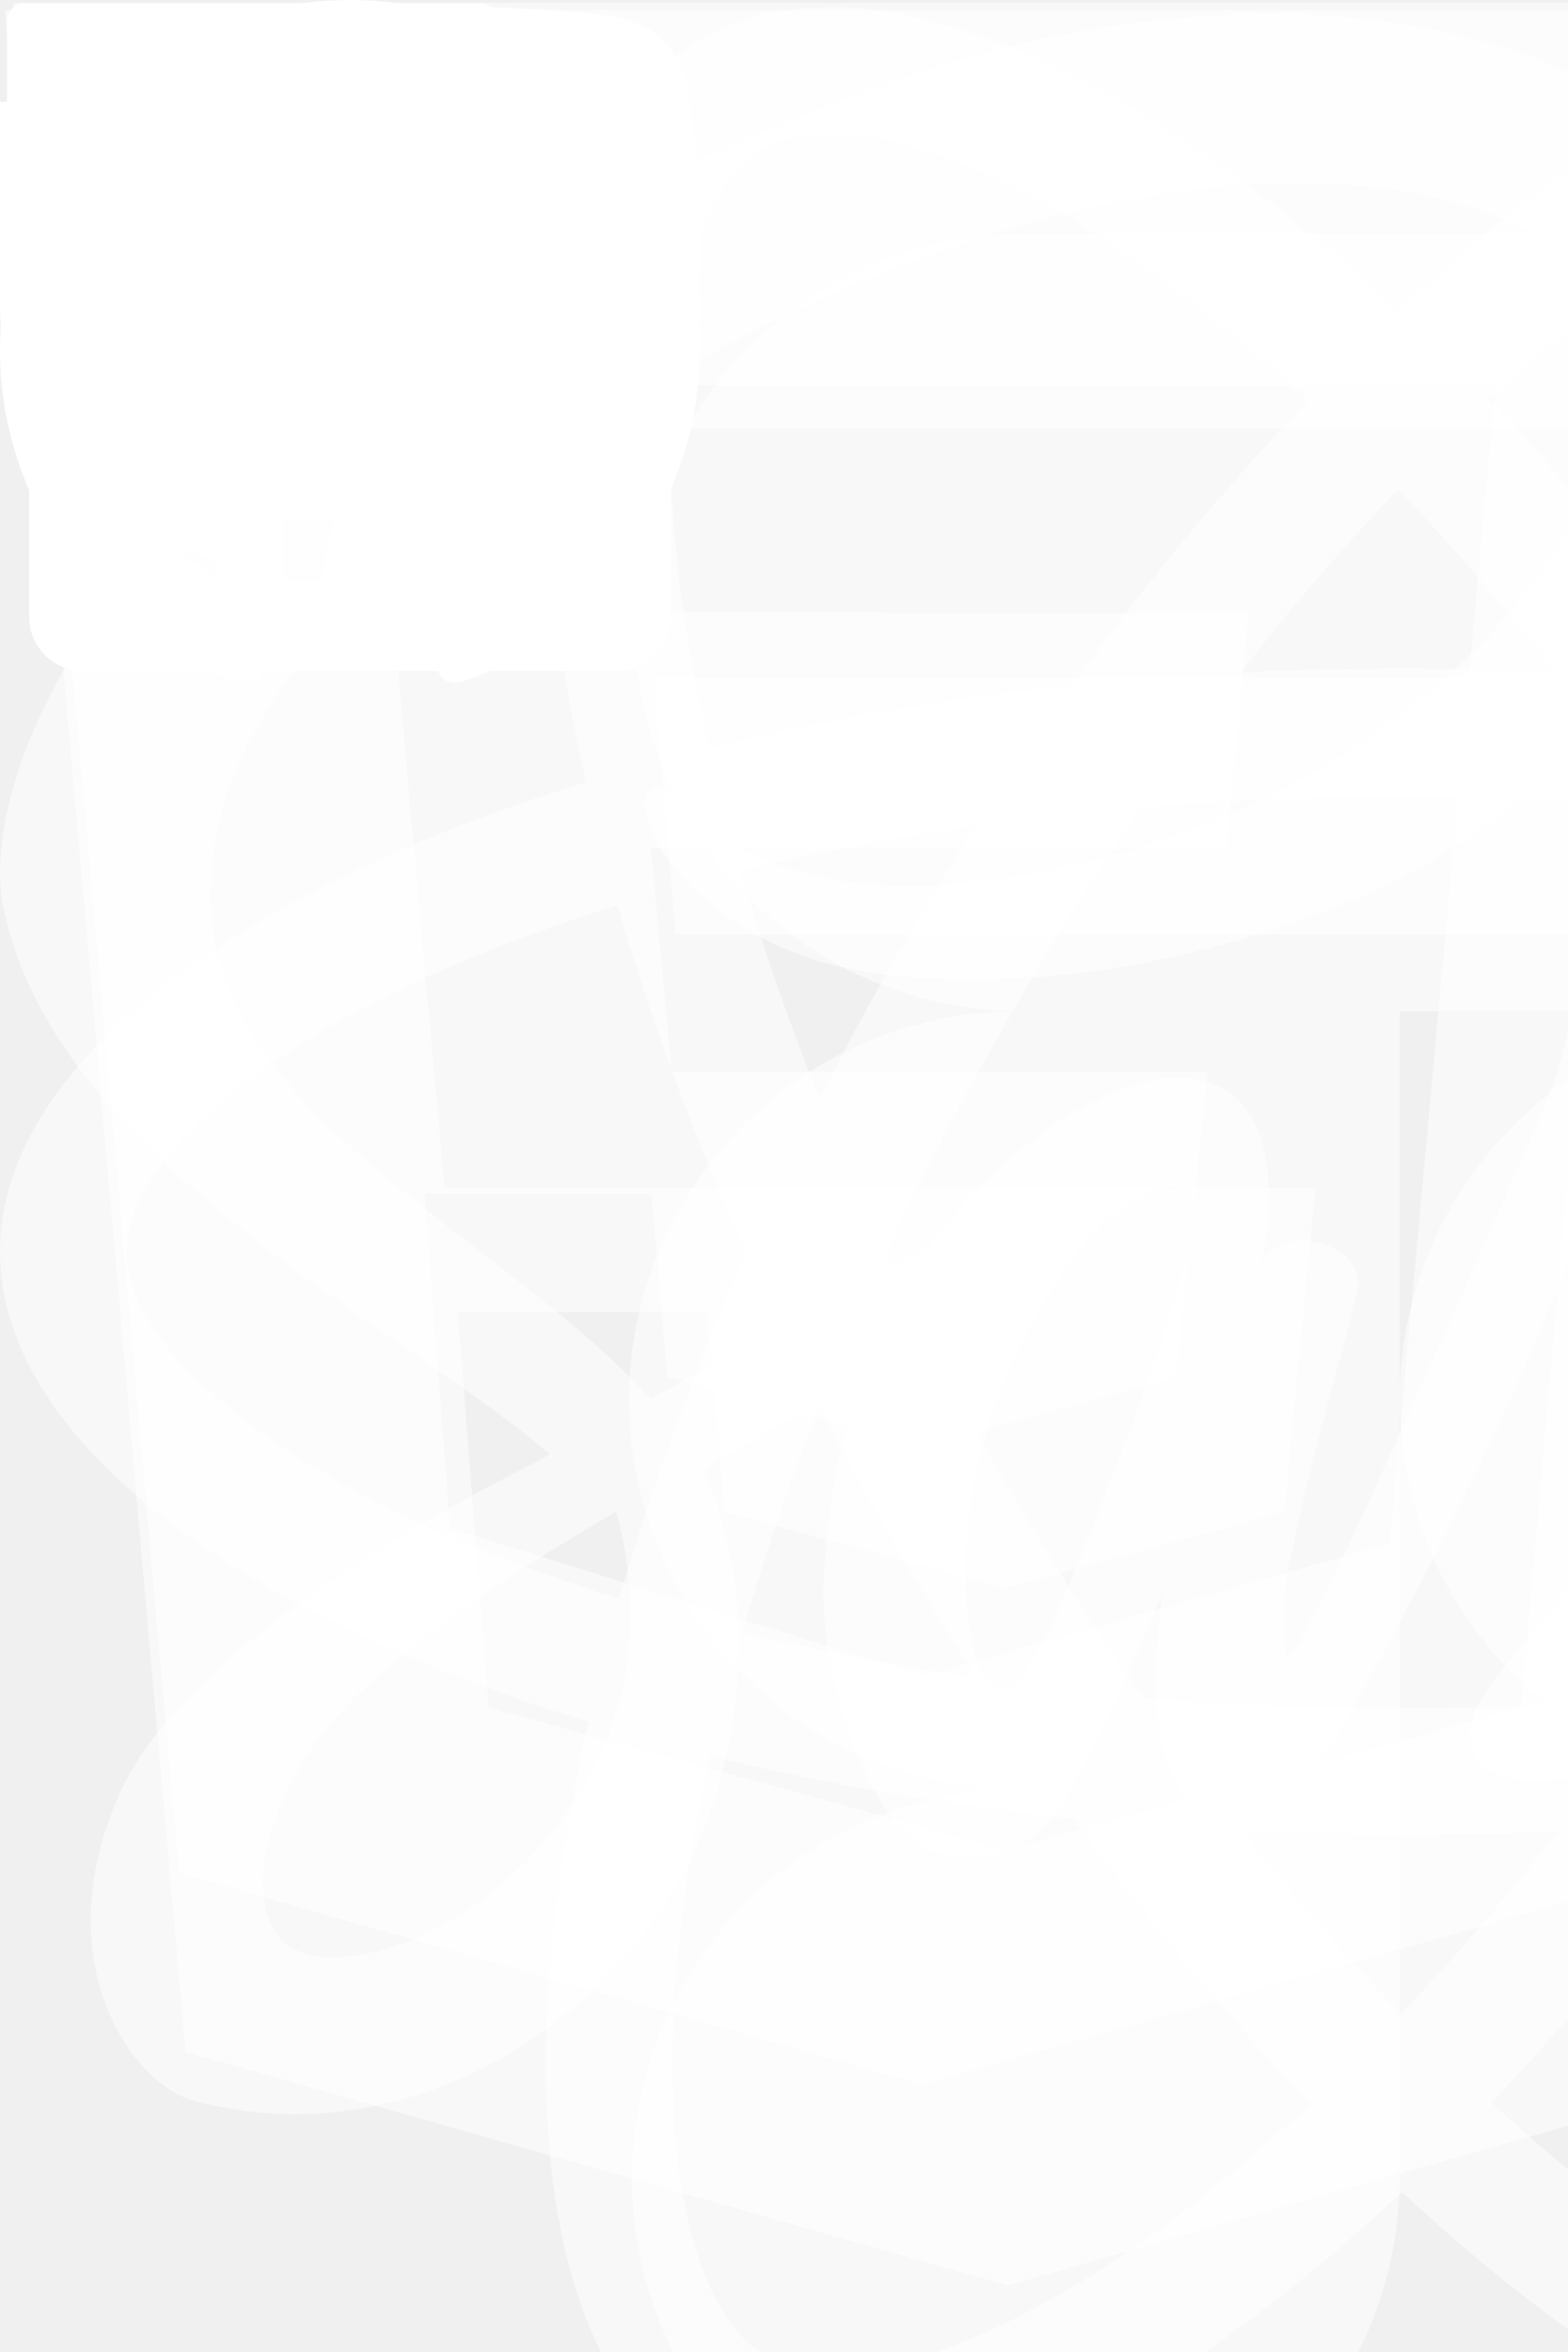
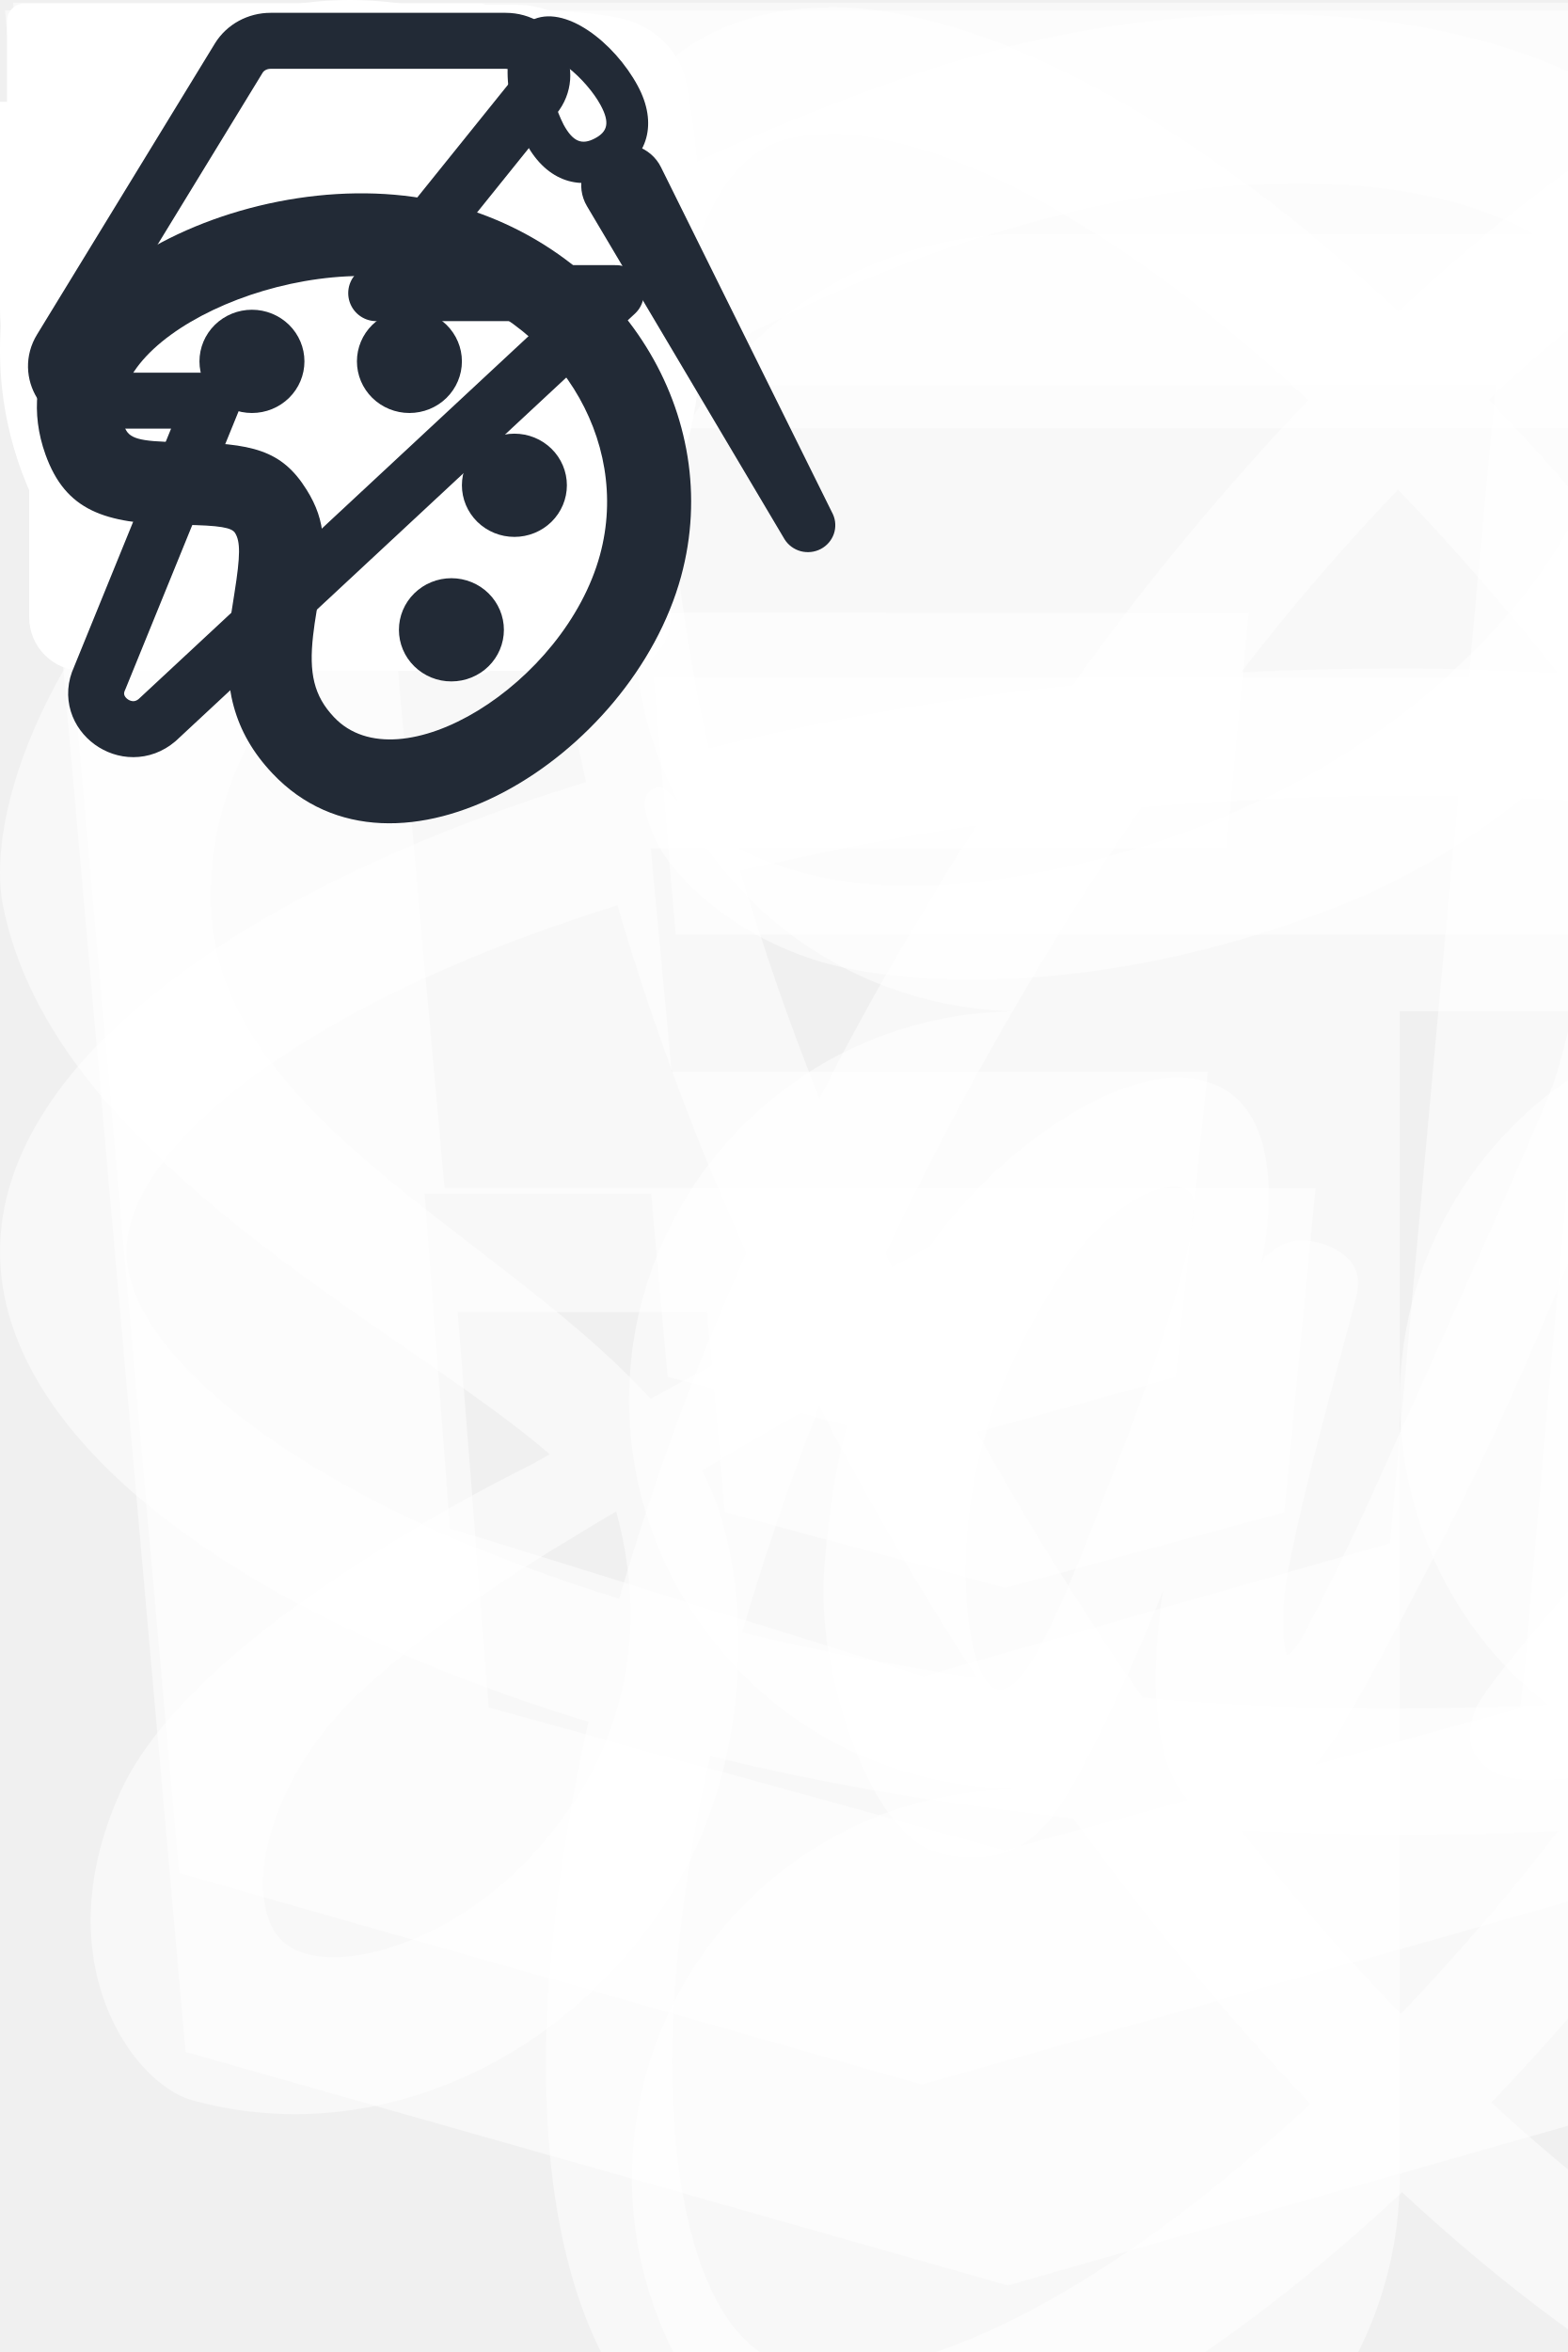
<svg xmlns="http://www.w3.org/2000/svg" width="56" height="84" viewBox="0 0 56 84" fill="none">
  <g id="figma">
    <path d="M63.883 36.117C67.493 36.008 70.918 34.498 73.433 31.907C75.948 29.316 77.354 25.847 77.354 22.235C77.354 18.624 75.948 15.155 73.433 12.564C70.918 9.973 67.493 8.463 63.883 8.354H36.117C32.507 8.463 29.082 9.973 26.567 12.564C24.052 15.155 22.646 18.624 22.646 22.235C22.646 25.847 24.052 29.316 26.567 31.907C29.082 34.498 32.507 36.008 36.117 36.117C32.476 36.18 29.005 37.67 26.453 40.268C23.9 42.865 22.47 46.361 22.47 50.002C22.47 53.644 23.9 57.139 26.453 59.737C29.005 62.334 32.476 63.825 36.117 63.888C32.493 63.976 29.049 65.478 26.517 68.072C23.986 70.666 22.569 74.147 22.569 77.771C22.569 81.395 23.986 84.876 26.517 87.47C29.049 90.064 32.493 91.566 36.117 91.654C39.799 91.652 43.329 90.188 45.933 87.584C48.536 84.98 49.999 81.449 50 77.767V36.117H63.883Z" fill="white" fill-opacity="0.5" />
    <path d="M63.883 63.883C71.551 63.883 77.767 57.668 77.767 50C77.767 42.333 71.551 36.117 63.883 36.117C56.216 36.117 50 42.333 50 50C50 57.668 56.216 63.883 63.883 63.883Z" fill="white" fill-opacity="0.5" />
  </g>
  <g id="html">
    <path d="M0.18 0.375L6.625 73.285L36 81.625L65.258 73.285L71.83 0.375H0.18ZM58.285 17.67L57.817 22.279L57.651 24.184H23.334L24.135 33.383H56.859L56.537 35.756L54.467 59.408L54.301 60.99L36.039 66.029V66.059H35.922L35.893 66.068V66.059H35.883L17.465 60.98L16.352 46.859H25.248L25.883 54.008L35.883 56.713H35.922L45.883 54.018L46.996 42.435H35.893V42.426H15.883L13.656 17.67L13.49 15.297H58.441L58.285 17.67V17.67Z" fill="white" fill-opacity="0.5" />
  </g>
  <g id="css">
    <path d="M0.467 0.096H65.529L59.612 66.904L32.929 74.454L6.392 66.9L0.467 0.096ZM53.417 13.767L12.583 13.758L13.242 21.879L44.612 21.887L43.825 30.304H23.25L23.996 38.275H43.15L42.017 49.191L33 51.683L23.846 49.171L23.258 42.633H15.175L16.075 54.579L33 59.85L49.646 55.112L53.417 13.767V13.767Z" fill="white" fill-opacity="0.5" />
  </g>
  <g id="sass">
    <path d="M47.162 57.206C47.116 57.3 47.069 57.375 47.162 57.206V57.206ZM86.087 43.613C82.944 43.613 79.844 44.331 77.025 45.722C76.103 43.863 75.15 42.238 74.994 41.019C74.806 39.597 74.603 38.753 74.822 37.066C75.041 35.378 76.025 32.988 76.009 32.816C75.994 32.644 75.791 31.784 73.775 31.769C71.759 31.753 70.025 32.159 69.822 32.691C69.465 33.661 69.188 34.659 68.994 35.675C68.634 37.503 64.966 44.034 62.887 47.441C62.2 46.113 61.622 44.941 61.497 44.003C61.309 42.581 61.106 41.738 61.325 40.05C61.544 38.363 62.528 35.972 62.512 35.8C62.497 35.628 62.294 34.769 60.281 34.753C58.269 34.738 56.531 35.144 56.328 35.675C56.125 36.206 55.906 37.456 55.5 38.659C55.094 39.863 50.203 50.738 48.925 53.566C48.269 55.003 47.706 56.159 47.3 56.941C47.237 57.066 47.191 57.144 47.159 57.206C47.206 57.128 47.237 57.05 47.237 57.081C46.894 57.753 46.691 58.128 46.691 58.128V58.144C46.425 58.644 46.128 59.097 45.987 59.097C45.894 59.097 45.691 57.784 46.034 55.988C46.769 52.206 48.503 46.331 48.487 46.128C48.472 46.019 48.816 45.003 47.347 44.456C45.925 43.941 45.409 44.8 45.284 44.8C45.159 44.8 45.066 45.113 45.066 45.113C45.066 45.113 46.644 38.488 42.034 38.488C39.159 38.488 35.159 41.644 33.194 44.503C31.959 45.175 29.287 46.628 26.475 48.175L23.241 49.956C23.162 49.878 23.1 49.8 23.022 49.722C17.428 43.753 7.103 39.534 7.541 31.519C7.697 28.597 8.712 20.925 27.397 11.613C42.709 3.988 54.95 6.081 57.059 10.738C60.091 17.378 50.512 29.738 34.612 31.519C28.55 32.191 25.366 29.847 24.569 28.972C23.741 28.05 23.616 28.003 23.303 28.175C22.787 28.456 23.116 29.269 23.303 29.753C23.772 30.988 25.725 33.175 29.053 34.269C31.975 35.222 39.081 35.753 47.672 32.425C57.325 28.706 64.841 18.347 62.634 9.675C60.391 0.863 45.778 -2.028 31.962 2.878C23.728 5.8 14.825 10.394 8.422 16.378C0.812 23.503 -0.403 29.706 0.097 32.3C1.878 41.503 14.562 47.503 19.637 51.941L18.934 52.331C16.387 53.597 6.719 58.659 4.297 64.003C1.562 70.066 4.75 74.409 6.841 75.003C13.372 76.816 20.056 73.55 23.65 68.191C27.244 62.831 26.806 55.831 25.15 52.644C25.134 52.597 25.103 52.566 25.087 52.519C26.962 51.408 28.853 50.325 30.759 49.269C30.134 50.956 29.681 52.988 29.447 55.925C29.166 59.363 30.587 63.816 32.431 65.566C33.244 66.331 34.225 66.347 34.837 66.347C36.994 66.347 37.962 64.566 39.041 62.441C40.369 59.847 41.541 56.831 41.541 56.831C41.541 56.831 40.072 64.988 44.087 64.988C45.556 64.988 47.025 63.097 47.681 62.128V62.144C47.681 62.144 47.712 62.081 47.791 61.956C47.947 61.722 48.025 61.581 48.025 61.581V61.534C48.619 60.519 49.916 58.191 51.869 54.347C54.4 49.378 56.819 43.175 56.819 43.175C57.053 44.538 57.378 45.884 57.787 47.206C58.225 48.691 59.147 50.316 59.881 51.894C59.287 52.706 58.928 53.175 58.928 53.175C58.928 53.188 58.934 53.197 58.944 53.206C58.475 53.831 57.944 54.503 57.397 55.159C55.4 57.534 53.022 60.253 52.709 61.034C52.334 61.956 52.428 62.644 53.147 63.175C53.678 63.581 54.616 63.644 55.6 63.566C57.397 63.441 58.662 63.003 59.272 62.722C60.396 62.319 61.458 61.762 62.428 61.066C64.381 59.628 65.569 57.566 65.459 54.847C65.397 53.347 64.912 51.847 64.319 50.441C64.491 50.191 64.678 49.925 64.85 49.659C66.883 46.626 68.715 43.461 70.334 40.188C70.569 41.55 70.891 42.897 71.303 44.219C71.678 45.484 72.412 46.875 73.084 48.234C70.178 50.594 68.381 53.328 67.759 55.125C66.603 58.453 67.509 59.953 69.212 60.297C69.978 60.453 71.072 60.094 71.884 59.75C73.091 59.347 74.228 58.763 75.256 58.016C77.209 56.578 79.1 54.563 78.972 51.828C78.925 50.594 78.581 49.359 78.128 48.172C80.581 47.141 83.769 46.578 87.831 47.047C96.531 48.063 98.234 53.5 97.906 55.766C97.578 58.031 95.75 59.297 95.141 59.672C94.531 60.047 94.344 60.188 94.391 60.469C94.469 60.875 94.75 60.859 95.266 60.766C95.984 60.641 99.828 58.922 100 54.719C100.25 49.406 95.141 43.563 86.094 43.609L86.087 43.613ZM19.028 66.222C16.153 69.363 12.125 70.55 10.391 69.55C8.531 68.469 9.266 63.847 12.809 60.5C14.966 58.469 17.747 56.594 19.591 55.438C20.012 55.188 20.622 54.813 21.372 54.359C21.433 54.32 21.495 54.284 21.559 54.25C21.7 54.156 21.856 54.078 22.012 53.984C23.306 58.734 22.059 62.922 19.028 66.219V66.222ZM40.022 51.941C39.022 54.394 36.916 60.644 35.631 60.316C34.537 60.034 33.866 55.269 35.412 50.581C36.194 48.222 37.85 45.409 38.834 44.316C40.412 42.55 42.147 41.988 42.553 42.691C43.1 43.613 40.647 50.409 40.022 51.941ZM57.366 60.222C56.944 60.441 56.553 60.581 56.366 60.472C56.225 60.394 56.537 60.097 56.537 60.097C56.537 60.097 58.709 57.769 59.569 56.706C60.069 56.081 60.647 55.347 61.272 54.534C61.272 54.613 61.287 54.691 61.287 54.784C61.269 57.581 58.581 59.472 57.362 60.222H57.366ZM70.741 57.175C70.428 56.956 70.475 56.222 71.522 53.941C71.928 53.05 72.866 51.55 74.491 50.113C74.675 50.656 74.775 51.225 74.787 51.8C74.772 55.316 72.256 56.628 70.741 57.175V57.175Z" fill="white" fill-opacity="0.5" />
  </g>
  <g id="react">
    <path d="M100 44.704C100 38.079 91.704 31.8 78.983 27.908C81.921 14.946 80.617 4.629 74.867 1.325C73.473 0.545 71.897 0.152 70.3 0.188V4.729C71.237 4.729 71.992 4.917 72.625 5.263C75.396 6.854 76.6 12.904 75.662 20.692C75.438 22.608 75.071 24.625 74.621 26.683C70.361 25.657 66.037 24.915 61.679 24.463C59.083 20.881 56.25 17.476 53.2 14.271C59.846 8.096 66.083 4.713 70.325 4.713V0.167C64.717 0.167 57.379 4.163 49.958 11.092C42.542 4.208 35.2 0.25 29.596 0.25V4.792C33.817 4.792 40.075 8.158 46.721 14.292C43.867 17.292 41.013 20.692 38.3 24.463C33.933 24.91 29.602 25.659 25.337 26.704C24.867 24.667 24.521 22.692 24.275 20.796C23.317 13.004 24.5 6.954 27.254 5.346C27.863 4.979 28.658 4.813 29.596 4.813V0.271C27.887 0.271 26.333 0.638 24.992 1.408C19.262 4.713 17.979 15.004 20.933 27.929C8.254 31.846 0 38.1 0 44.704C0 51.329 8.296 57.608 21.017 61.496C18.079 74.463 19.383 84.779 25.133 88.079C26.458 88.854 28.008 89.221 29.717 89.221C35.325 89.221 42.663 85.225 50.083 78.296C57.5 85.183 64.838 89.138 70.446 89.138C72.055 89.172 73.644 88.778 75.05 87.996C80.779 84.696 82.062 74.404 79.108 61.479C91.746 57.588 100 51.308 100 44.704ZM73.458 31.108C72.667 33.833 71.749 36.519 70.708 39.158C69.005 35.845 67.134 32.62 65.104 29.496C68 29.925 70.792 30.454 73.463 31.108H73.458ZM64.125 52.817C62.538 55.567 60.904 58.179 59.212 60.604C53.097 61.143 46.946 61.15 40.829 60.625C37.321 55.613 34.252 50.307 31.658 44.767C34.248 39.213 37.304 33.889 40.792 28.85C46.906 28.31 53.055 28.302 59.171 28.825C60.862 31.25 62.517 33.842 64.104 36.575C65.654 39.242 67.062 41.95 68.346 44.683C67.048 47.45 65.64 50.163 64.125 52.817V52.817ZM70.708 50.167C71.808 52.896 72.75 55.629 73.521 58.279C70.854 58.933 68.037 59.483 65.125 59.908C67.147 56.756 69.01 53.505 70.708 50.167V50.167ZM50.042 71.917C48.146 69.958 46.25 67.779 44.375 65.392C46.208 65.475 48.083 65.538 49.979 65.538C51.896 65.538 53.792 65.496 55.646 65.392C53.812 67.779 51.917 69.958 50.042 71.917ZM34.875 59.908C32.066 59.501 29.276 58.965 26.517 58.3C27.271 55.671 28.208 52.958 29.267 50.25C30.104 51.875 30.983 53.508 31.942 55.142C32.9 56.771 33.875 58.363 34.875 59.908ZM49.938 17.492C51.833 19.45 53.729 21.629 55.604 24.017C53.771 23.933 51.896 23.871 50 23.871C48.083 23.871 46.188 23.913 44.333 24.017C46.167 21.629 48.062 19.45 49.938 17.492ZM34.854 29.5C32.833 32.646 30.969 35.89 29.271 39.221C28.201 36.565 27.262 33.857 26.458 31.108C29.125 30.475 31.942 29.925 34.854 29.5ZM16.408 55.017C9.192 51.942 4.525 47.904 4.525 44.704C4.525 41.504 9.192 37.446 16.408 34.392C18.158 33.638 20.075 32.963 22.054 32.333C23.217 36.325 24.746 40.483 26.637 44.746C24.852 48.755 23.341 52.881 22.117 57.096C20.181 56.497 18.276 55.803 16.408 55.017V55.017ZM27.375 84.142C24.604 82.558 23.4 76.5 24.337 68.717C24.562 66.8 24.929 64.779 25.379 62.721C29.371 63.7 33.733 64.454 38.321 64.946C40.917 68.528 43.75 71.933 46.8 75.138C40.154 81.313 33.917 84.696 29.675 84.696C28.875 84.705 28.085 84.516 27.375 84.146V84.142ZM75.725 68.613C76.683 76.4 75.5 82.454 72.746 84.063C72.138 84.429 71.342 84.592 70.404 84.592C66.183 84.592 59.925 81.229 53.279 75.092C56.133 72.1 58.987 68.696 61.7 64.925C66.067 64.478 70.398 63.729 74.662 62.683C75.133 64.742 75.496 66.717 75.725 68.613V68.613ZM83.571 55.017C81.821 55.771 79.904 56.446 77.925 57.075C76.679 52.839 75.148 48.692 73.342 44.663C75.217 40.425 76.721 36.288 77.862 32.313C79.883 32.942 81.796 33.638 83.592 34.392C90.808 37.467 95.475 41.504 95.475 44.704C95.454 47.904 90.787 51.963 83.571 55.017V55.017Z" fill="white" fill-opacity="0.5" />
  </g>
  <g id="basket">
    <path d="M22.917 12.5C22.918 13.872 22.648 15.231 22.122 16.498C21.595 17.765 20.823 18.915 19.849 19.882C18.884 20.846 17.738 21.61 16.477 22.131C15.216 22.651 13.864 22.919 12.5 22.917C6.747 22.917 2.083 18.253 2.083 12.5C2.08 9.829 3.106 7.259 4.948 5.326C5.92 4.3 7.091 3.483 8.39 2.926C9.688 2.368 11.087 2.082 12.5 2.083C13.864 2.082 15.216 2.349 16.477 2.869C17.738 3.39 18.884 4.154 19.849 5.118C20.823 6.085 21.595 7.235 22.122 8.502C22.648 9.769 22.918 11.128 22.917 12.5V12.5Z" stroke="white" stroke-width="2" stroke-linecap="round" stroke-linejoin="round" />
    <path d="M22.917 12.5C21.397 12.5 17.204 11.927 13.451 13.575C9.375 15.365 6.423 18.141 5.137 19.868" stroke="white" stroke-width="2" stroke-linecap="round" stroke-linejoin="round" />
    <path d="M8.594 2.841C10.224 4.345 13.781 8.177 15.104 11.979C16.427 15.782 16.917 20.458 17.219 21.789" stroke="white" stroke-width="2" stroke-linecap="round" stroke-linejoin="round" />
    <path d="M2.164 11.198C4.131 11.317 9.34 11.424 12.673 10C16.007 8.577 18.875 5.958 19.859 5.128" stroke="white" stroke-width="2" stroke-linecap="round" stroke-linejoin="round" />
    <path d="M2.865 16.465C3.782 18.687 5.438 20.525 7.552 21.669" stroke="white" stroke-width="2" stroke-linecap="round" stroke-linejoin="round" />
    <path d="M2.083 12.5C2.08 9.829 3.106 7.259 4.948 5.326" stroke="white" stroke-width="2" stroke-linecap="round" stroke-linejoin="round" />
    <path d="M12.5 2.083C11.087 2.082 9.688 2.368 8.39 2.926C7.091 3.483 5.92 4.3 4.948 5.326" stroke="white" stroke-width="2" stroke-linecap="round" stroke-linejoin="round" />
    <path d="M16.667 2.95C17.853 3.469 18.932 4.204 19.849 5.118C20.823 6.085 21.595 7.235 22.122 8.502C22.648 9.769 22.918 11.128 22.917 12.5C22.917 13.783 22.685 15.011 22.26 16.146" stroke="white" stroke-width="2" stroke-linecap="round" stroke-linejoin="round" />
    <path d="M12.5 22.917C13.864 22.919 15.216 22.651 16.477 22.131C17.738 21.61 18.884 20.846 19.849 19.882" stroke="white" stroke-width="2" stroke-linecap="round" stroke-linejoin="round" />
  </g>
  <g id="up">
    <path d="M19.336 13.705C18.188 13.705 17.11 13.22 16.134 12.427L16.369 11.309L16.377 11.264C16.593 10.076 17.26 8.078 19.335 8.078C20.082 8.078 20.798 8.375 21.326 8.903C21.854 9.431 22.151 10.147 22.151 10.894C22.149 11.64 21.852 12.355 21.325 12.882C20.797 13.409 20.081 13.705 19.335 13.706L19.336 13.705ZM19.336 5.229C16.691 5.229 14.636 6.946 13.802 9.774C12.533 7.866 11.564 5.571 11.003 3.638H8.155V11.048C8.153 11.751 7.873 12.425 7.376 12.922C6.879 13.419 6.205 13.699 5.502 13.701C4.799 13.699 4.125 13.418 3.628 12.921C3.131 12.424 2.85 11.751 2.848 11.048V3.638H0V11.048C0 14.083 2.47 16.57 5.502 16.57C8.537 16.57 11.003 14.084 11.003 11.048V9.806C11.556 10.958 12.236 12.13 13.062 13.163L11.316 21.363H14.23L15.495 15.413C16.602 16.121 17.876 16.569 19.337 16.569C22.462 16.569 25.001 14.013 25.001 10.892C25.001 7.767 22.462 5.228 19.337 5.228L19.336 5.229Z" fill="white" />
  </g>
  <g id="youtube">
    <path d="M24.479 2.778C24.338 2.273 24.062 1.816 23.681 1.455C23.29 1.083 22.81 0.817 22.288 0.682C20.331 0.167 12.494 0.167 12.494 0.167C9.227 0.129 5.96 0.293 2.713 0.656C2.19 0.801 1.711 1.073 1.319 1.448C0.933 1.819 0.654 2.276 0.508 2.777C0.158 4.664 -0.012 6.581 0 8.5C-0.012 10.418 0.157 12.333 0.508 14.223C0.651 14.722 0.929 15.177 1.316 15.545C1.702 15.912 2.183 16.178 2.713 16.319C4.695 16.833 12.494 16.833 12.494 16.833C15.765 16.871 19.036 16.707 22.288 16.344C22.81 16.209 23.29 15.943 23.681 15.571C24.067 15.203 24.341 14.746 24.478 14.248C24.838 12.361 25.012 10.444 25 8.524C25.027 6.595 24.853 4.669 24.479 2.777V2.778ZM10.002 12.067V4.934L16.523 8.501L10.002 12.067Z" fill="white" />
  </g>
  <g id="linkedin">
    <path fill-rule="evenodd" clip-rule="evenodd" d="M1.042 2.956C1.042 2.448 1.243 1.961 1.602 1.602C1.961 1.243 2.448 1.042 2.956 1.042H22.042C22.293 1.041 22.543 1.09 22.775 1.187C23.008 1.283 23.219 1.424 23.397 1.601C23.575 1.779 23.716 1.99 23.813 2.223C23.909 2.455 23.959 2.705 23.958 2.956V22.042C23.959 22.293 23.909 22.543 23.813 22.775C23.717 23.008 23.576 23.219 23.398 23.397C23.22 23.575 23.009 23.716 22.776 23.813C22.544 23.909 22.294 23.959 22.043 23.958H2.956C2.705 23.958 2.456 23.909 2.223 23.812C1.991 23.716 1.78 23.575 1.602 23.397C1.424 23.219 1.283 23.008 1.187 22.776C1.091 22.543 1.042 22.294 1.042 22.043V2.956ZM10.113 9.779H13.216V11.338C13.664 10.442 14.809 9.635 16.531 9.635C19.832 9.635 20.615 11.42 20.615 14.694V20.758H17.274V15.44C17.274 13.575 16.826 12.523 15.688 12.523C14.11 12.523 13.454 13.657 13.454 15.44V20.758H10.113V9.779ZM4.383 20.616H7.725V9.635H4.383V20.615V20.616ZM8.203 6.054C8.209 6.34 8.159 6.625 8.053 6.891C7.948 7.157 7.791 7.4 7.591 7.604C7.391 7.809 7.152 7.971 6.888 8.082C6.624 8.193 6.341 8.25 6.055 8.25C5.769 8.25 5.485 8.193 5.221 8.082C4.958 7.971 4.719 7.809 4.519 7.604C4.318 7.4 4.161 7.157 4.056 6.891C3.951 6.625 3.9 6.34 3.906 6.054C3.919 5.493 4.15 4.958 4.552 4.565C4.954 4.172 5.493 3.953 6.055 3.953C6.616 3.953 7.156 4.172 7.557 4.565C7.959 4.958 8.191 5.493 8.203 6.054Z" fill="white" />
  </g>
  <g id="git">
    <path fill-rule="evenodd" clip-rule="evenodd" d="M12.5 0C5.594 0 0 5.594 0 12.5C0 18.031 3.578 22.703 8.547 24.359C9.172 24.469 9.406 24.094 9.406 23.766C9.406 23.469 9.391 22.484 9.391 21.438C6.25 22.016 5.438 20.672 5.188 19.969C5.047 19.609 4.438 18.5 3.906 18.203C3.469 17.969 2.844 17.391 3.891 17.375C4.875 17.359 5.578 18.281 5.812 18.656C6.938 20.547 8.734 20.016 9.453 19.688C9.562 18.875 9.891 18.328 10.25 18.016C7.469 17.703 4.562 16.625 4.562 11.844C4.562 10.484 5.047 9.359 5.844 8.484C5.719 8.172 5.281 6.891 5.969 5.172C5.969 5.172 7.016 4.844 9.406 6.453C10.406 6.172 11.469 6.031 12.531 6.031C13.594 6.031 14.656 6.172 15.656 6.453C18.047 4.828 19.094 5.172 19.094 5.172C19.781 6.891 19.344 8.172 19.219 8.484C20.016 9.359 20.5 10.469 20.5 11.844C20.5 16.641 17.578 17.703 14.797 18.016C15.25 18.406 15.641 19.156 15.641 20.328C15.641 22 15.625 23.344 15.625 23.766C15.625 24.094 15.859 24.484 16.484 24.359C18.966 23.522 21.122 21.927 22.65 19.799C24.177 17.672 24.999 15.119 25 12.5C25 5.594 19.406 0 12.5 0Z" fill="white" />
  </g>
  <g id="email">
    <path d="M17.125 0.125H0.875C0.529 0.125 0.25 0.404 0.25 0.75V13.25C0.25 13.596 0.529 13.875 0.875 13.875H17.125C17.471 13.875 17.75 13.596 17.75 13.25V0.75C17.75 0.404 17.471 0.125 17.125 0.125ZM15.547 2.252L9.385 7.047C9.232 7.166 9.02 7.166 8.867 7.047L2.703 2.252C2.68 2.234 2.663 2.209 2.654 2.181C2.646 2.153 2.646 2.123 2.656 2.095C2.665 2.067 2.683 2.043 2.707 2.026C2.731 2.009 2.76 2 2.789 2H15.461C15.49 2 15.519 2.009 15.543 2.026C15.567 2.043 15.585 2.067 15.594 2.095C15.604 2.123 15.604 2.153 15.596 2.181C15.587 2.209 15.57 2.234 15.547 2.252Z" fill="white" />
  </g>
  <g id="download">
    <path d="M10 12.5L13.333 9.167M10 12.5V2.5V12.5ZM10 12.5L6.667 9.167L10 12.5Z" stroke="white" stroke-width="2" stroke-linecap="round" stroke-linejoin="round" />
    <path d="M1.667 14.167L2.184 16.238C2.274 16.598 2.482 16.918 2.775 17.147C3.068 17.376 3.429 17.5 3.801 17.5H16.199C16.571 17.5 16.932 17.376 17.225 17.147C17.518 16.918 17.726 16.598 17.816 16.238L18.333 14.167" stroke="white" stroke-width="2" stroke-linecap="round" stroke-linejoin="round" />
  </g>
+   <g id="frontEnd">
+     <path fill-rule="evenodd" clip-rule="evenodd" d="M0.5 3.125C0.5 2.343 0.816 1.592 1.379 1.039C1.941 0.486 2.704 0.175 3.5 0.175H18.5C19.296 0.175 20.059 0.486 20.621 1.039C21.184 1.592 21.5 2.343 21.5 3.125V14.925C21.5 15.707 21.184 16.458 20.621 17.011C20.059 17.564 19.296 17.875 18.5 17.875H15.17L15.354 18.596L16.561 19.782C16.77 19.988 16.913 20.251 16.971 20.537C17.029 20.823 16.999 21.12 16.886 21.39C16.772 21.659 16.58 21.889 16.333 22.051C16.087 22.213 15.797 22.3 15.5 22.3H6.5C6.203 22.3 5.913 22.213 5.667 22.051C5.42 21.889 5.228 21.659 5.114 21.39C5.001 21.12 4.971 20.823 5.029 20.537C5.087 20.251 5.23 19.988 5.439 19.782L6.646 18.596L6.83 17.875H3.5C2.704 17.875 1.941 17.564 1.379 17.011C0.816 16.458 0.5 15.707 0.5 14.925V3.125ZM9.156 13.45H3.5V3.125H18.5V13.45H9.156Z" fill="white" />
+   </g>
+   <g id="UIUX">
+     <path fill-rule="evenodd" clip-rule="evenodd" d="M24.33 20.585C25.896 14.839 22.188 8.903 16.096 7.298C9.217 5.484 -0.546 10.195 1.626 16.238C2.346 18.237 3.732 18.704 6.346 18.741L6.51 18.744C7.891 18.761 8.28 18.849 8.397 19.035C8.587 19.342 8.59 19.83 8.376 21.174C8.274 21.808 8.241 22.029 8.202 22.376C7.963 24.486 8.326 26.133 9.732 27.622C14.124 32.273 22.561 27.072 24.33 20.585V20.585ZM4.455 15.253C3.361 12.214 10.359 8.838 15.319 10.145C19.845 11.338 22.558 15.682 21.432 19.82C20.175 24.433 14.259 28.08 11.931 25.613C11.211 24.852 11.033 24.038 11.184 22.7C11.216 22.414 11.245 22.216 11.34 21.63C11.668 19.569 11.664 18.628 10.953 17.491C10.062 16.064 9.003 15.824 6.547 15.793L6.388 15.79C4.942 15.771 4.599 15.654 4.453 15.253H4.455Z" fill="#222A36" />
+     <path d="M9 14.75C8.503 14.75 8.026 14.556 7.674 14.21C7.323 13.864 7.125 13.395 7.125 12.906C7.125 12.417 7.323 11.948 7.674 11.602C8.026 11.257 8.503 11.062 9 11.062C9.497 11.062 9.974 11.257 10.326 11.602C10.678 11.948 10.875 12.417 10.875 12.906C10.875 13.395 10.678 13.864 10.326 14.21C9.974 14.556 9.497 14.75 9 14.75V14.75Z" fill="#222A36" />
+     <path d="M14.625 14.75C14.128 14.75 13.651 14.556 13.299 14.21C12.947 13.864 12.75 13.395 12.75 12.906C12.75 12.417 12.947 11.948 13.299 11.602C13.651 11.257 14.128 11.062 14.625 11.062C15.122 11.062 15.599 11.257 15.951 11.602C16.302 11.948 16.5 12.417 16.5 12.906C16.5 13.395 16.302 13.864 15.951 14.21C15.599 14.556 15.122 14.75 14.625 14.75Z" fill="#222A36" />
+     <path d="M18.375 19.175C17.878 19.175 17.401 18.981 17.049 18.635C16.698 18.289 16.5 17.82 16.5 17.331C16.5 16.842 16.698 16.373 17.049 16.028C17.401 15.682 17.878 15.488 18.375 15.488C18.872 15.488 19.349 15.682 19.701 16.028C20.052 16.373 20.25 16.842 20.25 17.331C20.25 17.82 20.052 18.289 19.701 18.635C19.349 18.981 18.872 19.175 18.375 19.175Z" fill="#222A36" />
+     <path d="M16.125 24.337C15.628 24.337 15.151 24.143 14.799 23.797C14.447 23.452 14.25 22.983 14.25 22.494C14.25 22.005 14.447 21.536 14.799 21.19C15.151 20.844 15.628 20.65 16.125 20.65C16.622 20.65 17.099 20.844 17.451 21.19C17.802 21.536 18 22.005 18 22.494C18 22.983 17.802 23.452 17.451 23.797C17.099 24.143 16.622 24.337 16.125 24.337V24.337Z" fill="#222A36" />
+     <path d="M21.555 5.318C21.733 5.224 21.928 5.166 22.129 5.149C22.33 5.131 22.533 5.153 22.725 5.214C22.917 5.275 23.094 5.374 23.247 5.504C23.399 5.634 23.523 5.793 23.611 5.971L29.751 18.361C29.854 18.584 29.866 18.836 29.786 19.068C29.706 19.299 29.539 19.492 29.319 19.607C29.1 19.721 28.844 19.75 28.604 19.686C28.364 19.622 28.158 19.47 28.027 19.262L20.965 7.359C20.864 7.188 20.799 6.998 20.773 6.801C20.748 6.605 20.764 6.405 20.819 6.215C20.874 6.024 20.968 5.846 21.095 5.692C21.221 5.538 21.378 5.411 21.556 5.318H21.555Z" fill="#222A36" />
+     <path fill-rule="evenodd" clip-rule="evenodd" d="M18.805 5.139C19.536 6.489 20.764 6.866 21.952 6.245C23.139 5.626 23.509 4.412 22.779 3.062C21.945 1.516 20.157 0.115 18.972 0.733C17.787 1.353 17.97 3.593 18.807 5.139H18.805ZM20.13 4.446C19.864 3.921 19.701 3.352 19.65 2.769C19.628 2.525 19.637 2.279 19.677 2.037L19.704 2.05C19.779 2.086 20.011 2.192 20.308 2.425C20.761 2.78 21.211 3.304 21.454 3.754C21.798 4.388 21.7 4.707 21.247 4.944C20.797 5.18 20.473 5.08 20.13 4.447V4.446Z" fill="#222A36" />
+   </g>
+   <g id="Branding">
+     <path d="M19.105 3.429C19.756 2.619 19.142 1.458 18.06 1.458H9.665C9.196 1.458 8.763 1.694 8.529 2.075L2.176 12.469C1.675 13.288 2.305 14.309 3.311 14.309H7.598L3.56 24.223C2.976 25.476 4.554 26.623 5.614 25.716L22 10.469H13.439L19.105 3.429V3.429Z" stroke="#222A36" stroke-width="2" stroke-linecap="round" stroke-linejoin="round" />
+   </g>
</svg>
